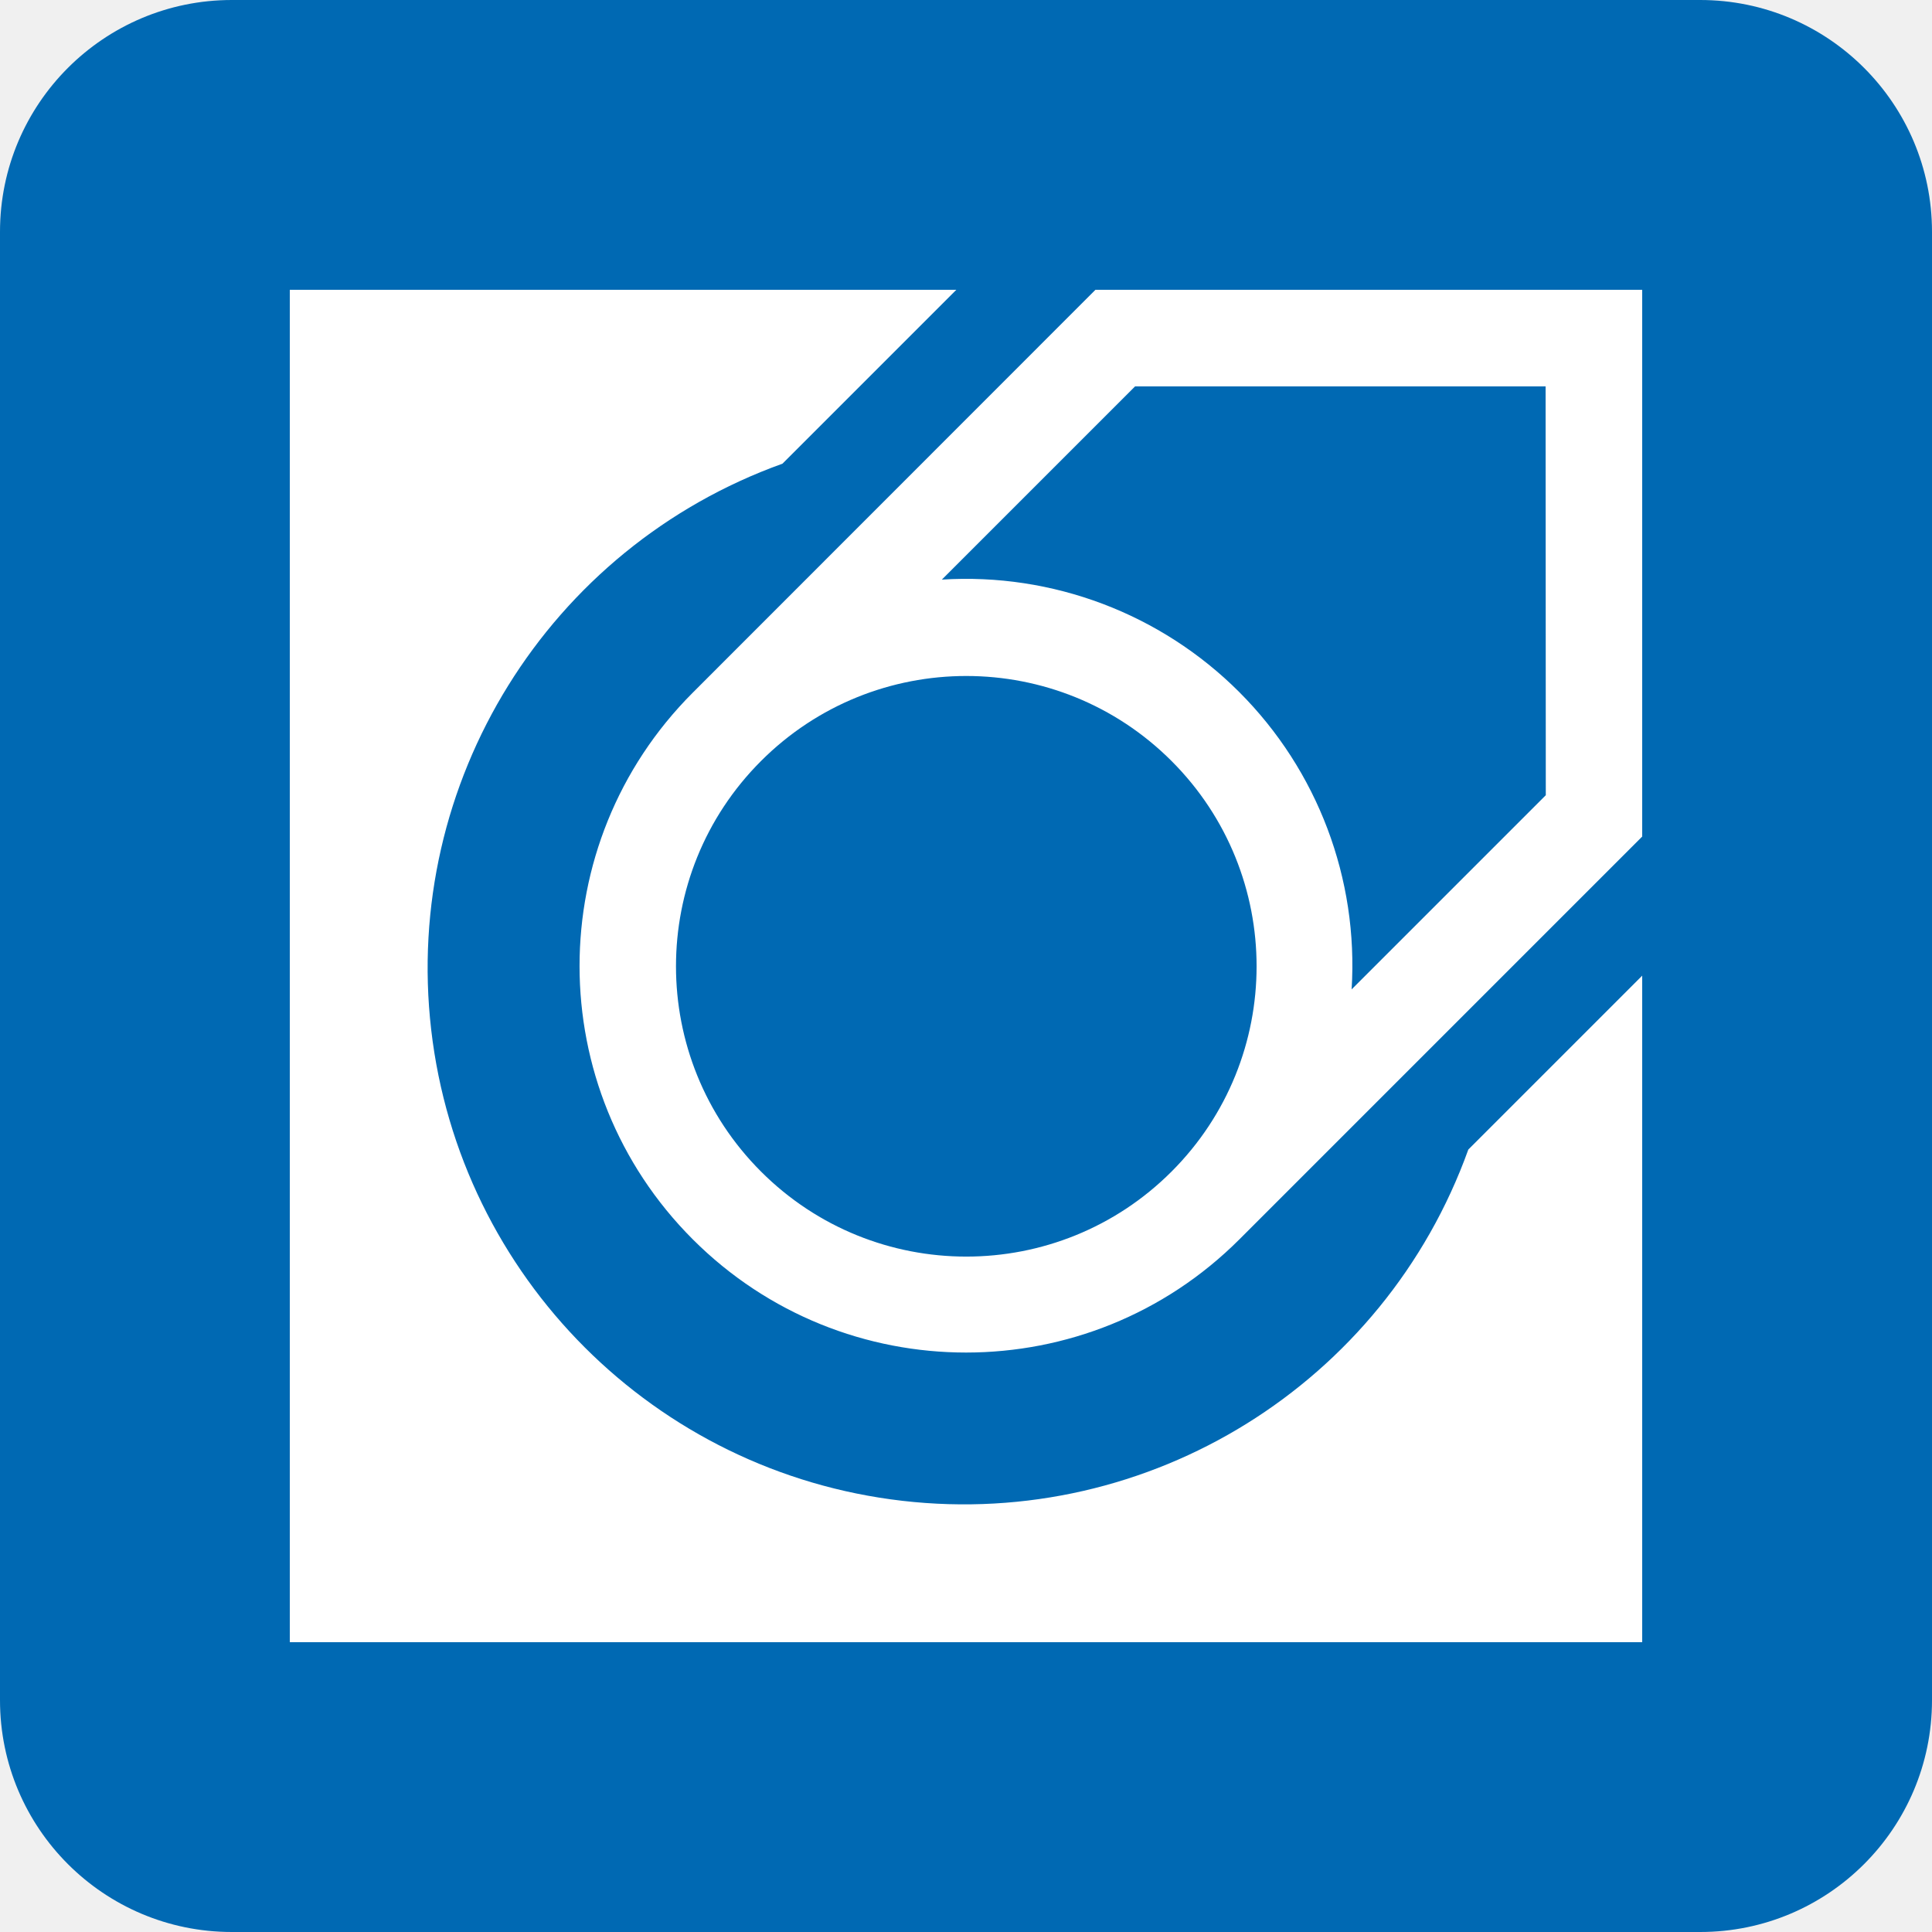
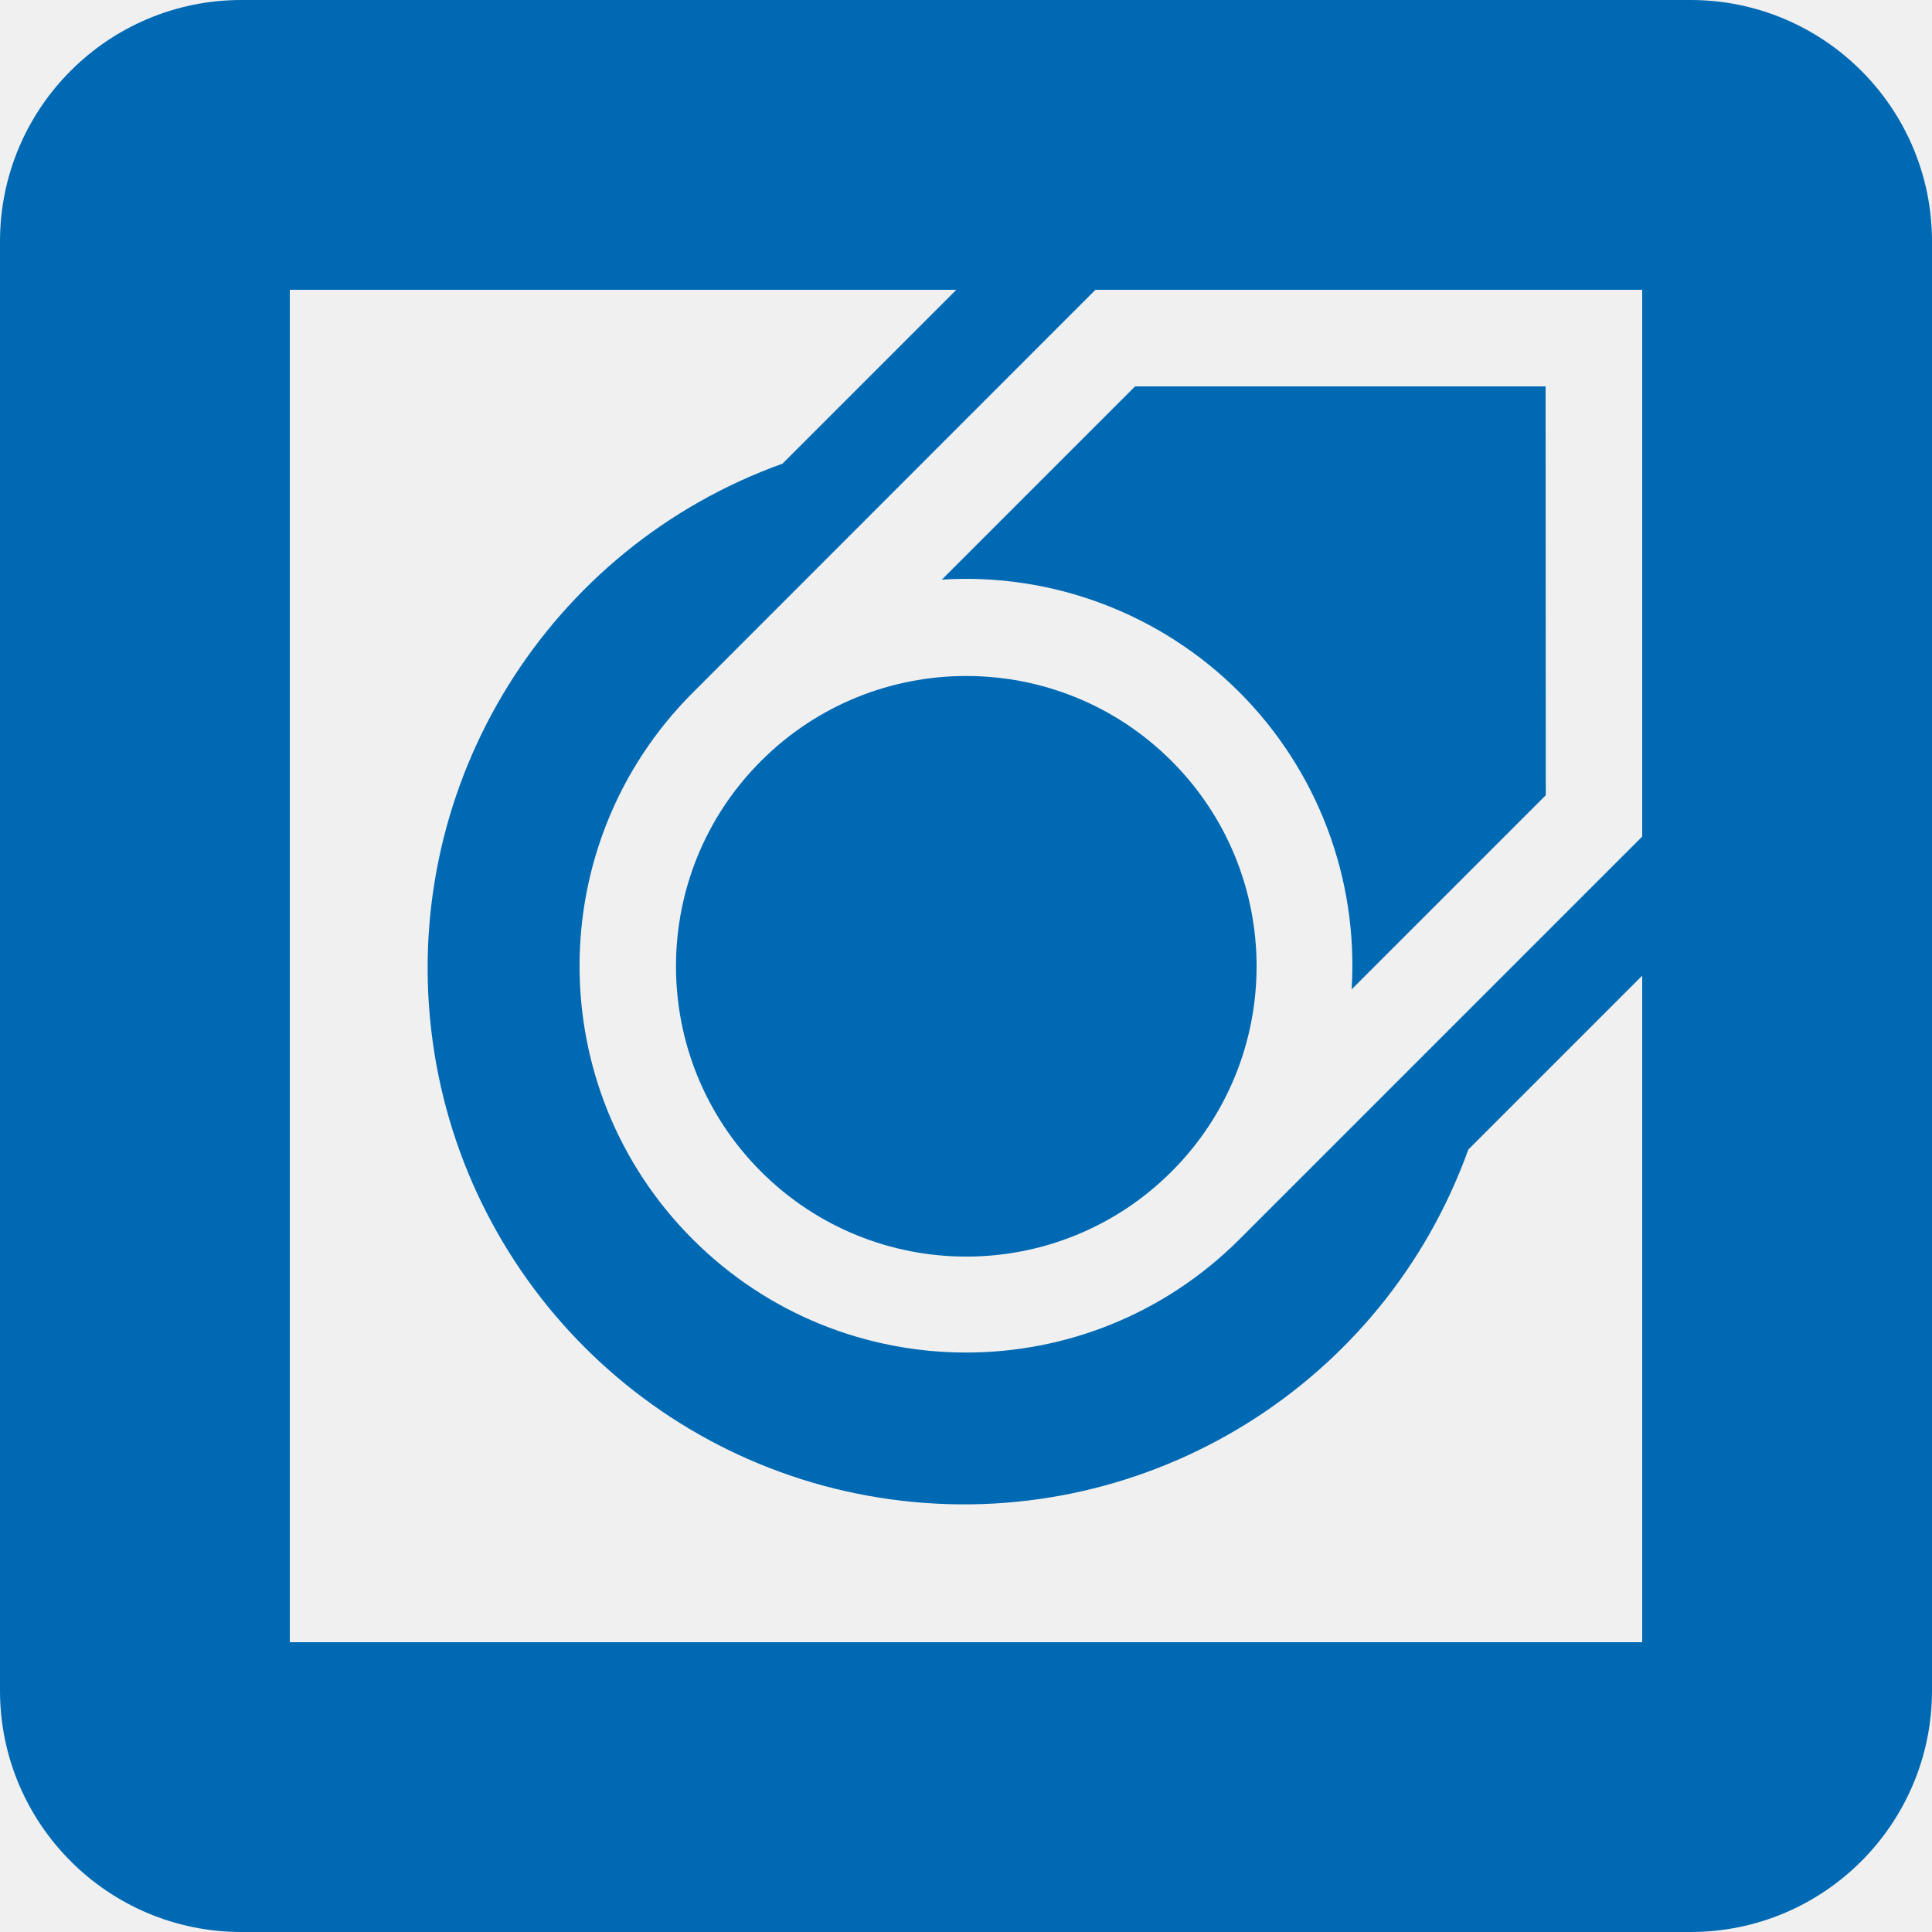
<svg xmlns="http://www.w3.org/2000/svg" viewBox="-25 -25 200 200" width="150" height="150">
-   <rect x="-25" y="-25" width="200" height="200" fill="#0069b3" rx="24" ry="24" />
-   <path fill="white" stroke-width="2" d="M 5 5 L 74 5 L 56 23 A 55.5 55.5 0 1 0 127 94 L 145 76 L 145 145 L 5 145 Z M 46.71 46.71 L 88.4 5 L 145 5 L 145 61.6 L 103.31 103.29 A 40 40 0 0 1 46.71 46.71 Z M 53.78 53.78 A 30 30 0 0 0 96.28 96.28 A 30 30 0 1 0 53.78 53.78 Z M 135 15 L 92.5 15 L 72.5 35 A 40 40 0 0 1 114.92 77.42 L 135.02 57.32 Z" />
+   <path fill="#0069b3" stroke-width="2" d="M0 -25a25 25 0 0 0 -25 25v150a25 25 0 0 0 25 25h150a25 25 0 0 0 25 -25v-150a25 25 0 0 0 -25 -25z M 5 5 L 74 5 L 56 23 A 55.5 55.5 0 1 0 127 94 L 145 76 L 145 145 L 5 145 Z M 46.71 46.71 L 88.4 5 L 145 5 L 145 61.6 L 103.31 103.29 A 40 40 0 0 1 46.71 46.71 Z M 53.78 53.78 A 30 30 0 0 0 96.28 96.28 A 30 30 0 1 0 53.78 53.78 Z M 135 15 L 92.5 15 L 72.5 35 A 40 40 0 0 1 114.92 77.42 L 135.02 57.32 Z" />
</svg>
